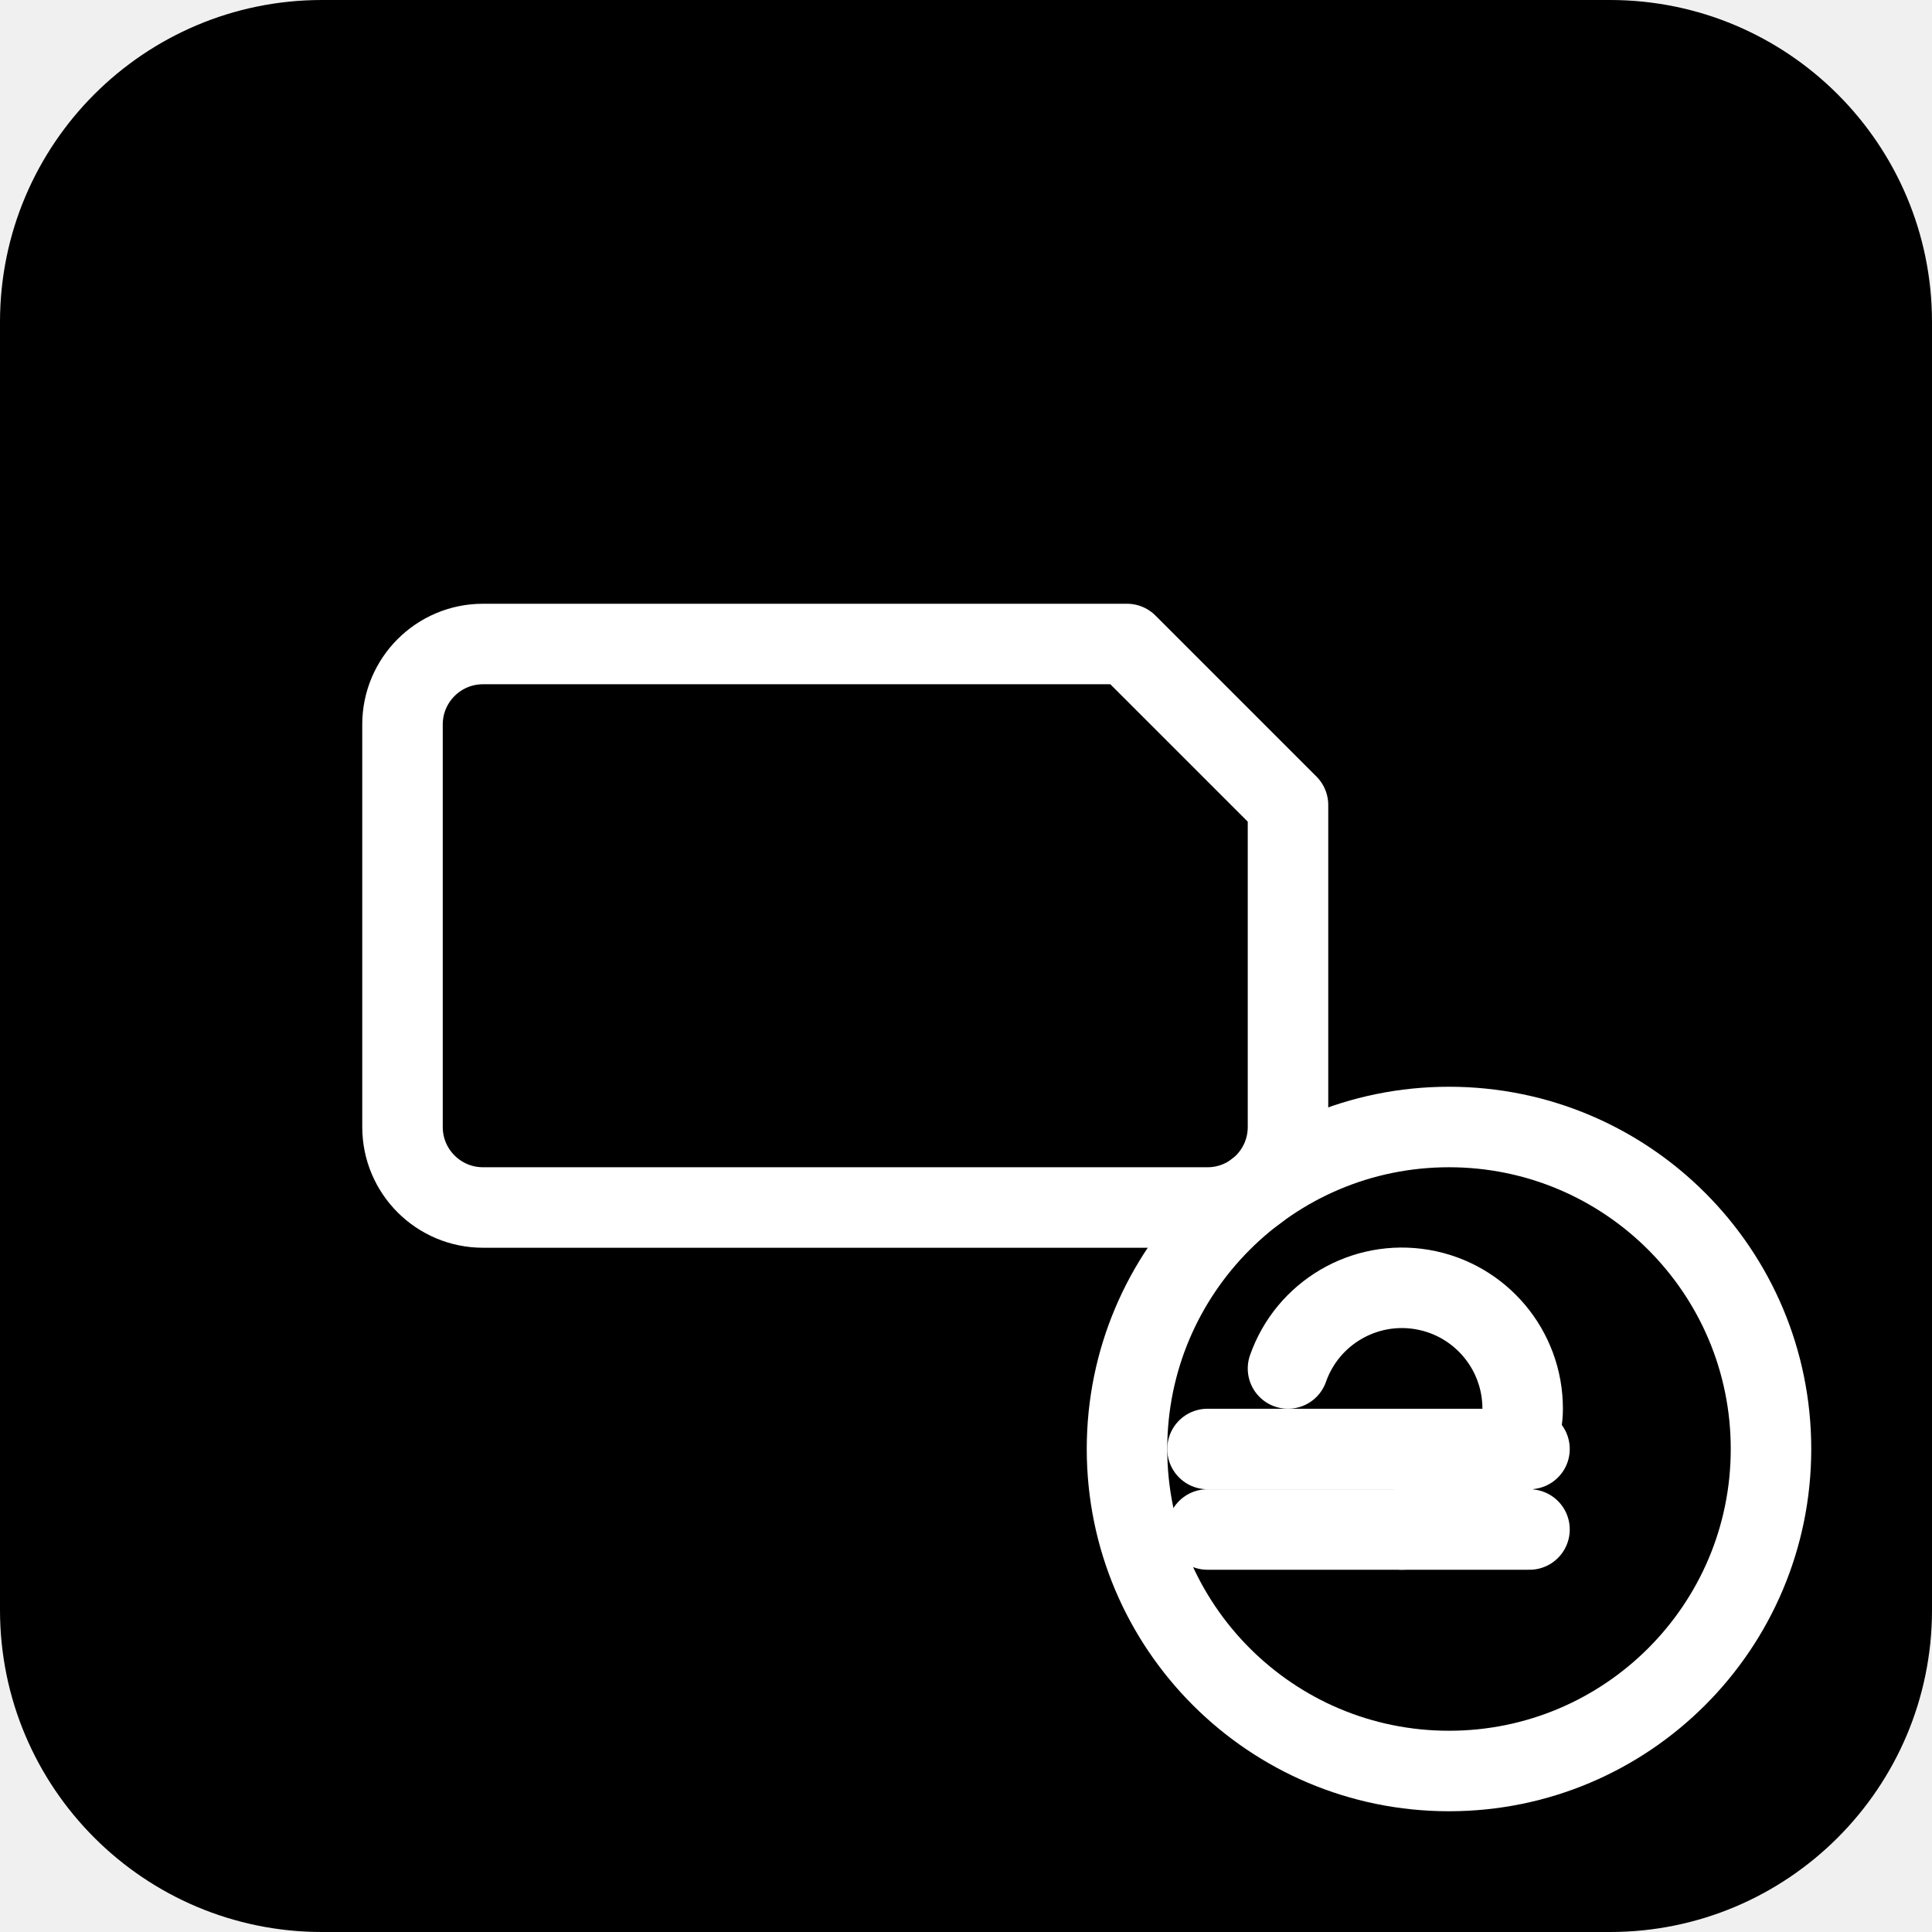
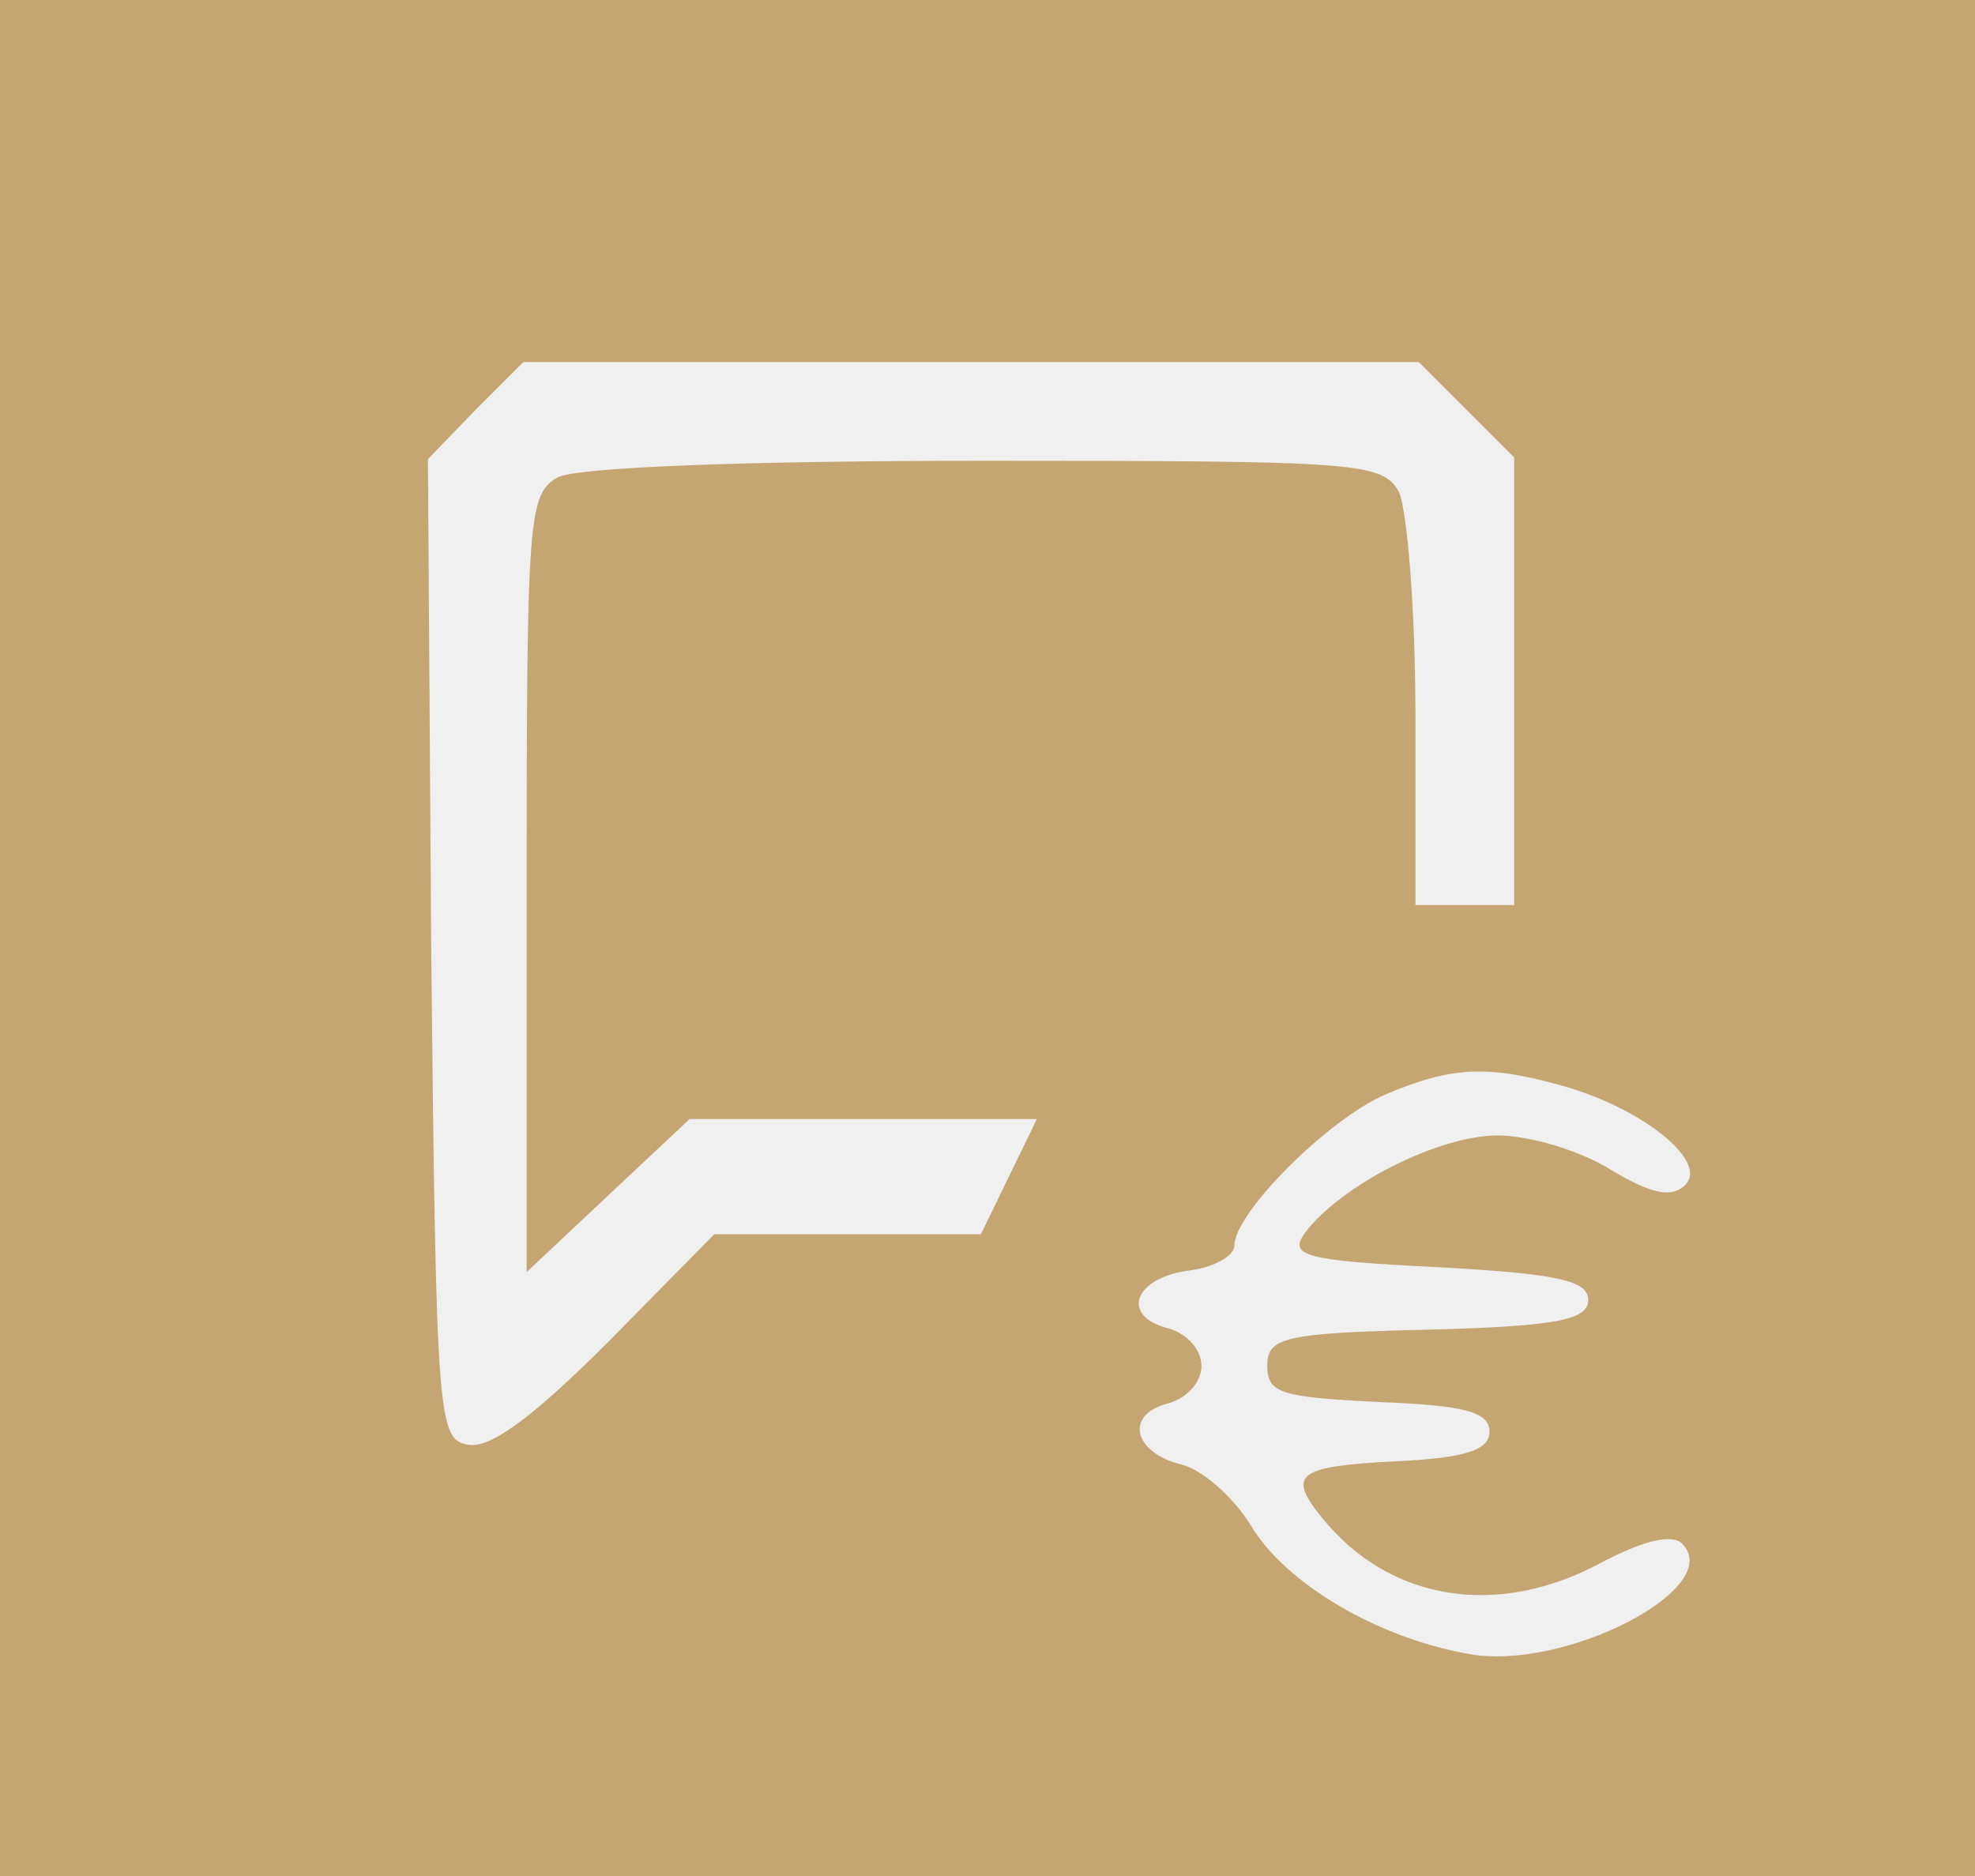
- <svg xmlns="http://www.w3.org/2000/svg" width="48" height="48" viewBox="0 0 48 48" fill="none">
-   <rect width="48" height="48" fill="#000000" rx="8" />
-   <path d="M12 16h16l4 4v8a2 2 0 0 1-2 2H12a2 2 0 0 1-2-2v-10a2 2 0 0 1 2-2z" fill="none" stroke="#FFFFFF" stroke-width="2" stroke-linecap="round" stroke-linejoin="round" />
-   <circle cx="36" cy="36" r="8" fill="none" stroke="#FFFFFF" stroke-width="2" />
-   <path d="M32 34a3 3 0 0 1 5.83 1c0 2-3 3-3 3" fill="none" stroke="#FFFFFF" stroke-width="2" stroke-linecap="round" stroke-linejoin="round" />
-   <path d="M30 36h8" stroke="#FFFFFF" stroke-width="2" stroke-linecap="round" />
-   <path d="M30 38h8" stroke="#FFFFFF" stroke-width="2" stroke-linecap="round" />
+ <svg xmlns="http://www.w3.org/2000/svg" version="1.0" width="120pt" height="114pt" viewBox="0 0 120 114" preserveAspectRatio="xMidYMid meet">
+   <g transform="translate(0,114) scale(0.1,-0.1)" fill="#c5a572" stroke="none">
+     <path d="M0 570 l0 -570 600 0 600 0 0 570 0 570 -600 0 -600 0 0 -570z m891 321 l29 -29 0 -136 0 -136 -30 0 -30 0 0 116 c0 63 -5 124 -10 135 -10 18 -24 19 -251 19 -147 0 -248 -4 -260 -10 -18 -10 -19 -24 -19 -247 l0 -236 50 47 49 46 105 0 106 0 -17 -35 -17 -35 -81 0 -81 0 -64 -65 c-44 -44 -71 -65 -85 -63 -19 3 -20 12 -23 301 l-2 298 29 30 29 29 272 0 272 0 29 -29z m59 -411 c49 -14 88 -46 74 -60 -8 -8 -20 -6 -45 9 -19 12 -50 21 -69 21 -36 0 -95 -30 -117 -59 -10 -14 -2 -17 80 -21 73 -4 92 -8 92 -20 0 -12 -19 -16 -97 -18 -89 -2 -98 -5 -98 -22 0 -17 9 -19 68 -22 52 -2 67 -6 67 -18 0 -11 -14 -16 -57 -18 -60 -3 -66 -8 -45 -34 41 -51 107 -62 171 -27 25 13 42 17 48 11 27 -27 -72 -78 -130 -67 -56 10 -111 43 -132 78 -11 18 -30 34 -42 37 -29 7 -35 30 -9 37 12 3 21 13 21 23 0 10 -9 20 -21 23 -29 8 -19 31 14 35 15 2 27 9 27 15 0 20 57 77 92 92 40 17 62 18 108 5z" />
+   </g>
</svg>
